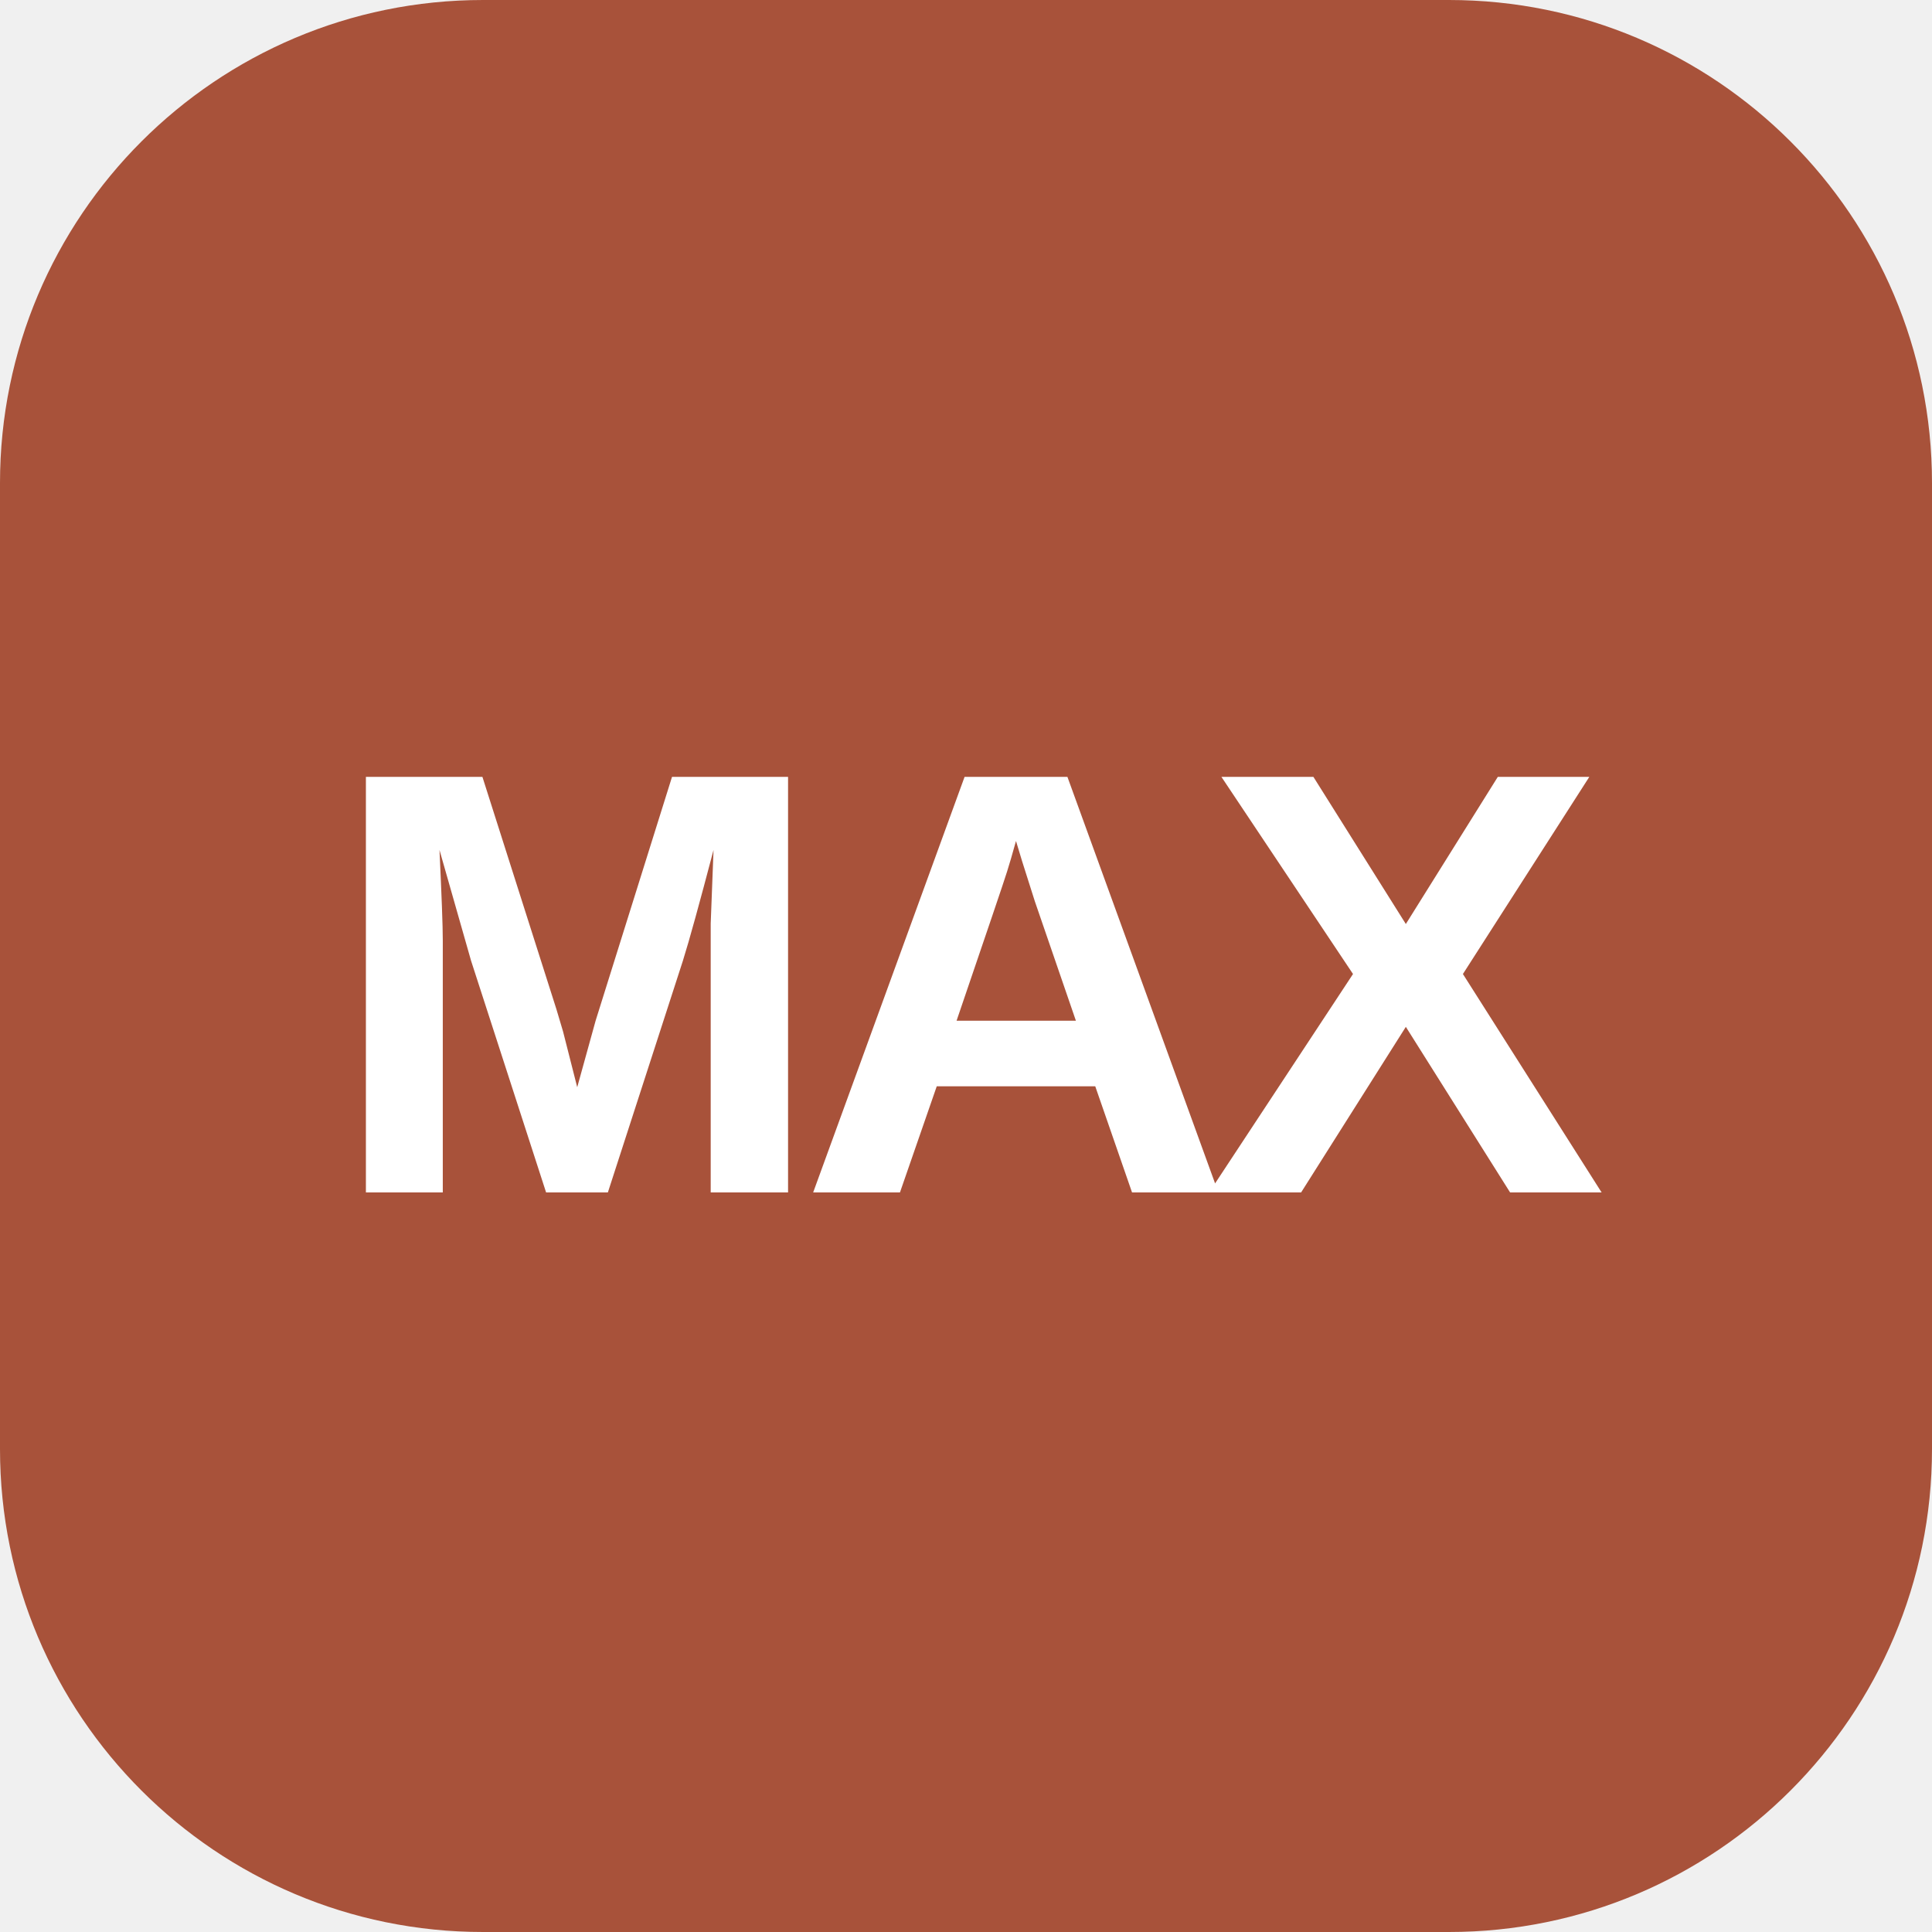
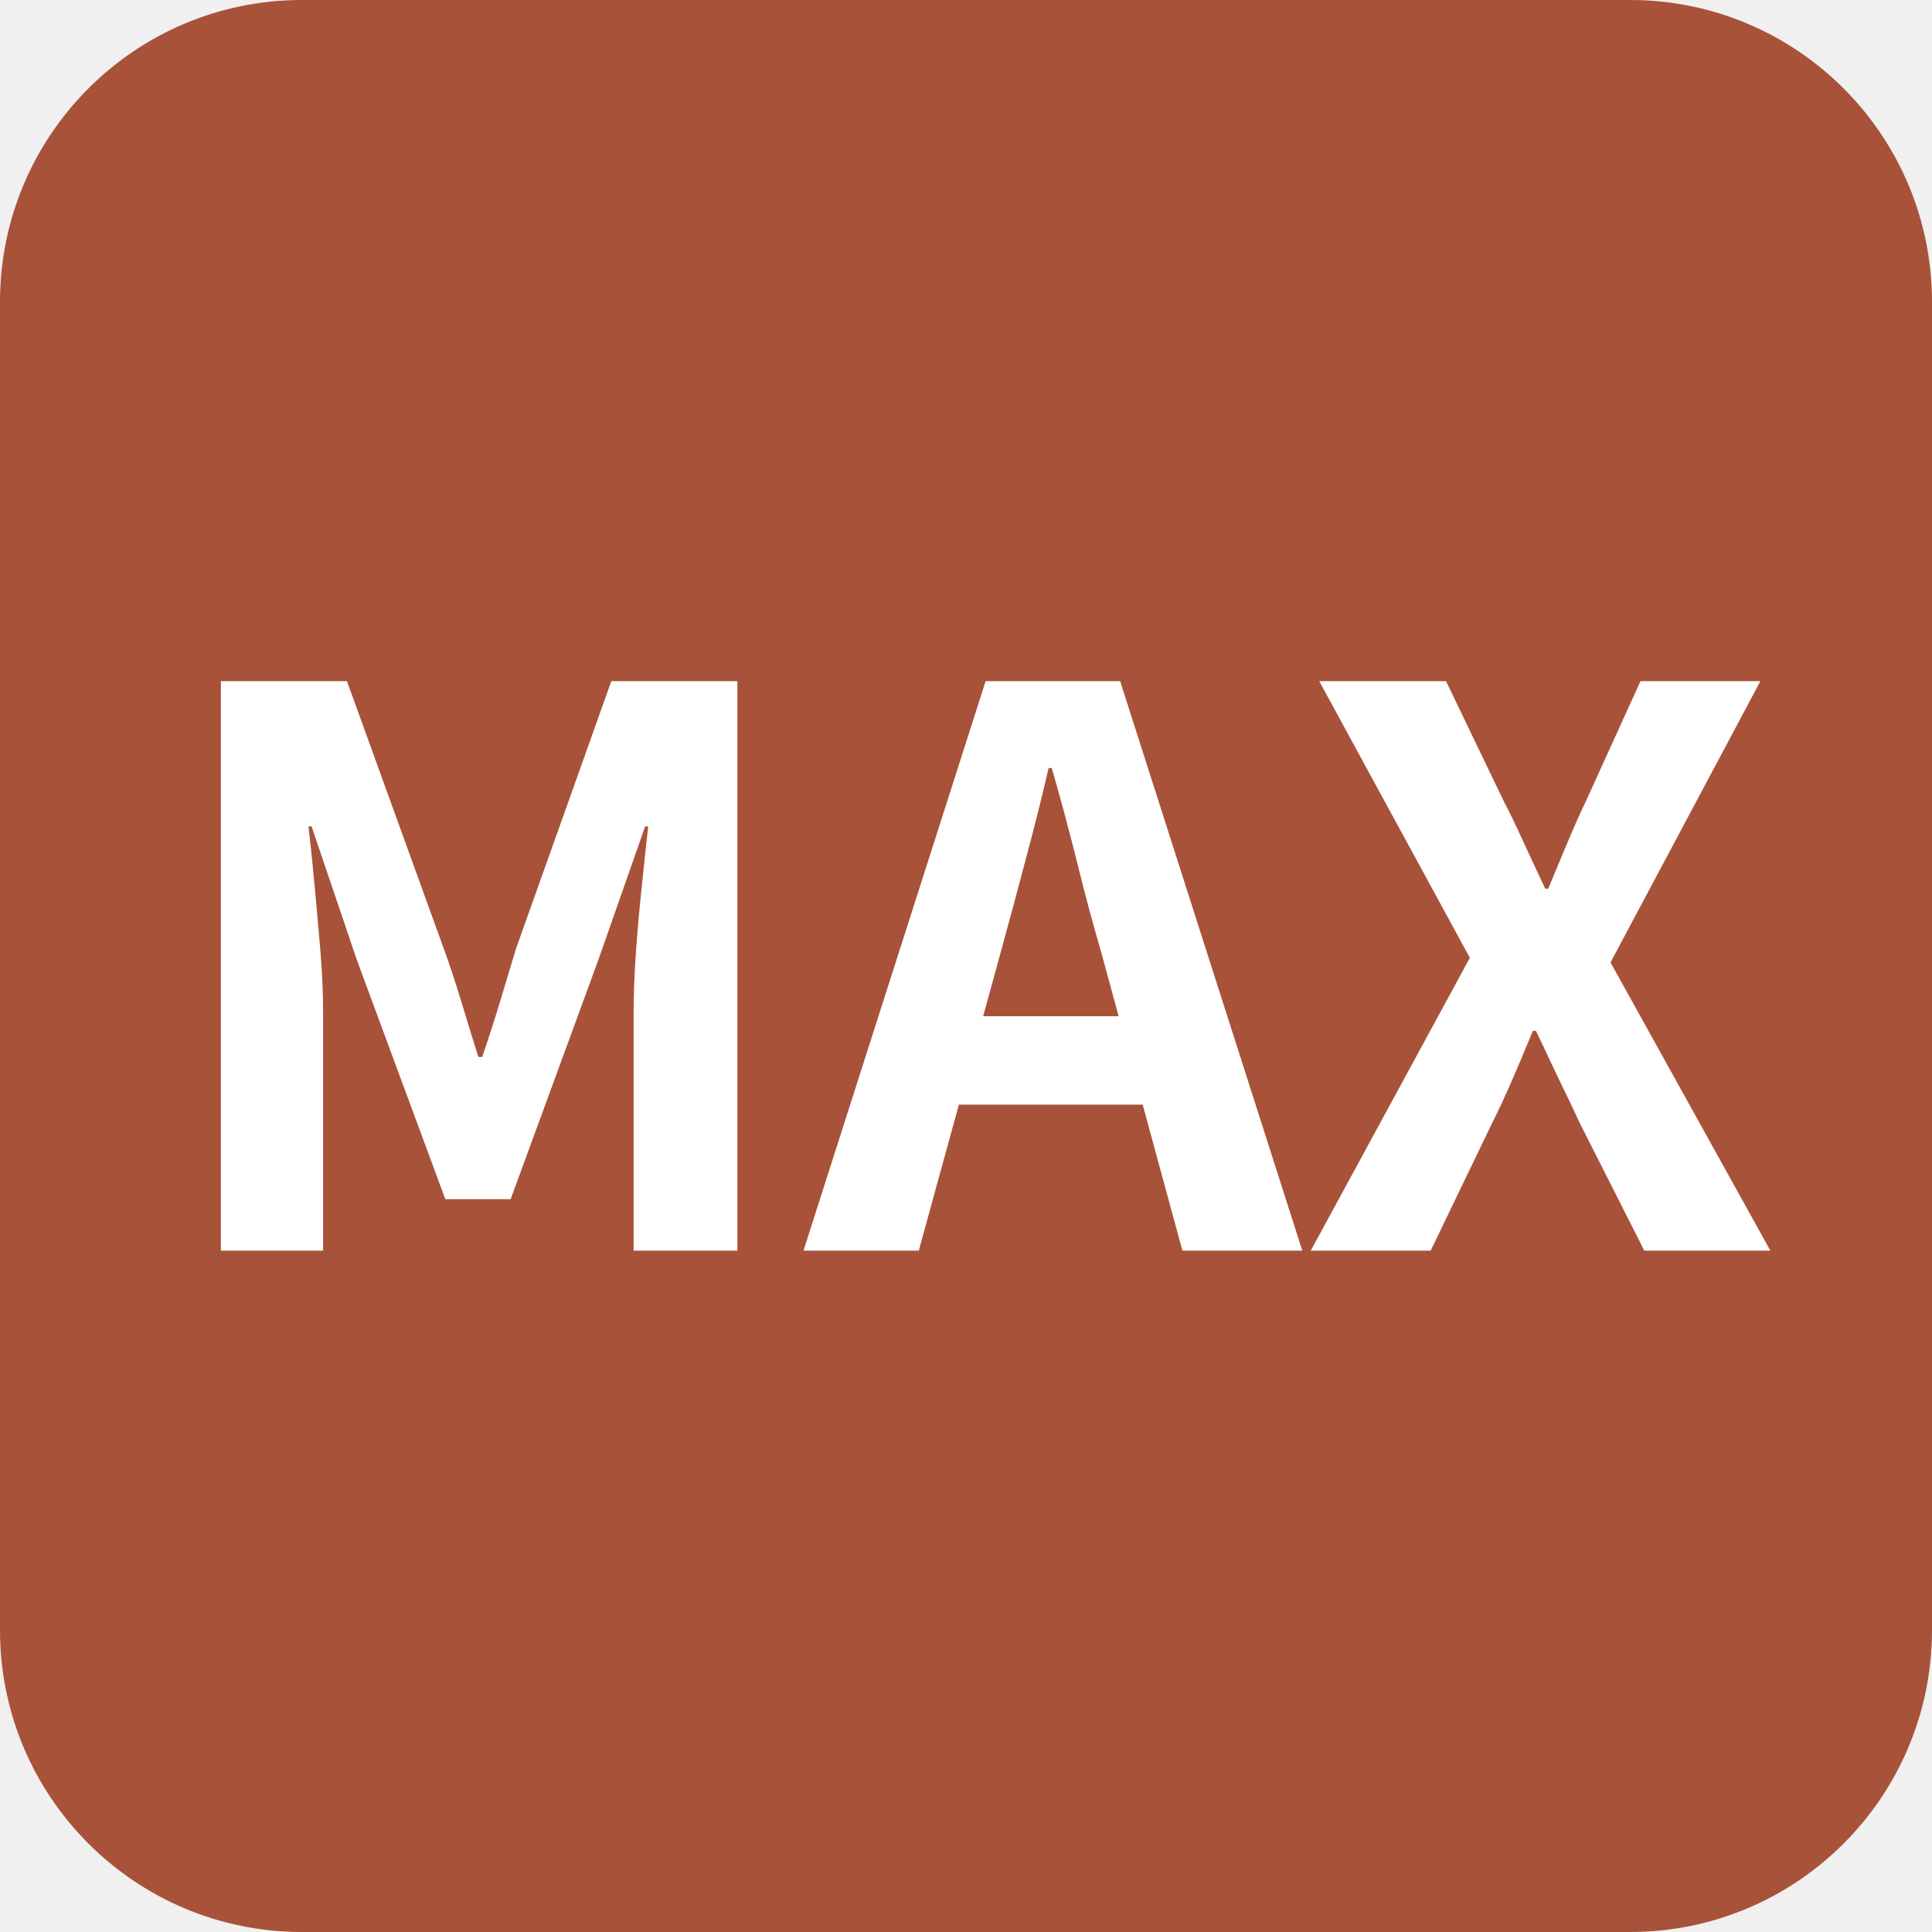
<svg xmlns="http://www.w3.org/2000/svg" viewBox="0 0 64 64">
-   <rect width="64" height="64" rx="16" fill="#a8523a" />
-   <text x="32" y="39.5" fill="#ffffff" font-family="Arial, Helvetica, sans-serif" font-size="20" font-weight="900" letter-spacing="-1" text-anchor="middle">MAX</text>
+   <rect width="64" height="64" rx="10" fill="#a8523a" />
+   <path fill="#ffffff" transform="translate(5.00 41.43) scale(0.8487)" d="M2.73 0V-22.23H7.65L11.43 -11.79Q11.79 -10.8 12.12 -9.7Q12.45 -8.61 12.78 -7.56H12.93Q13.29 -8.61 13.62 -9.7Q13.95 -10.8 14.25 -11.79L17.97 -22.23H22.89V0H18.84V-9.27Q18.84 -10.35 18.93 -11.64Q19.02 -12.93 19.16 -14.23Q19.29 -15.54 19.41 -16.56H19.29L17.46 -11.34L14.04 -2.01H11.49L8.04 -11.34L6.27 -16.56H6.15Q6.27 -15.54 6.39 -14.23Q6.51 -12.93 6.62 -11.64Q6.72 -10.35 6.72 -9.27V0ZM25.47 0 32.58 -22.23H37.83L44.94 0H40.26L37.11 -11.58Q36.6 -13.32 36.14 -15.2Q35.67 -17.07 35.16 -18.84H35.04Q34.62 -17.04 34.12 -15.18Q33.63 -13.32 33.15 -11.58L29.97 0ZM29.88 -5.7V-9.15H40.44V-5.7ZM45.27 0 51.48 -11.43 45.6 -22.23H50.55L52.77 -17.61Q53.16 -16.86 53.55 -16Q53.94 -15.15 54.42 -14.13H54.54Q54.96 -15.15 55.32 -16Q55.68 -16.86 56.04 -17.61L58.14 -22.23H62.82L56.97 -11.25L63.21 0H58.29L55.8 -4.92Q55.41 -5.76 54.97 -6.66Q54.54 -7.56 54.06 -8.58H53.94Q53.52 -7.56 53.13 -6.66Q52.74 -5.76 52.32 -4.92L49.95 0Z" />
</svg>
